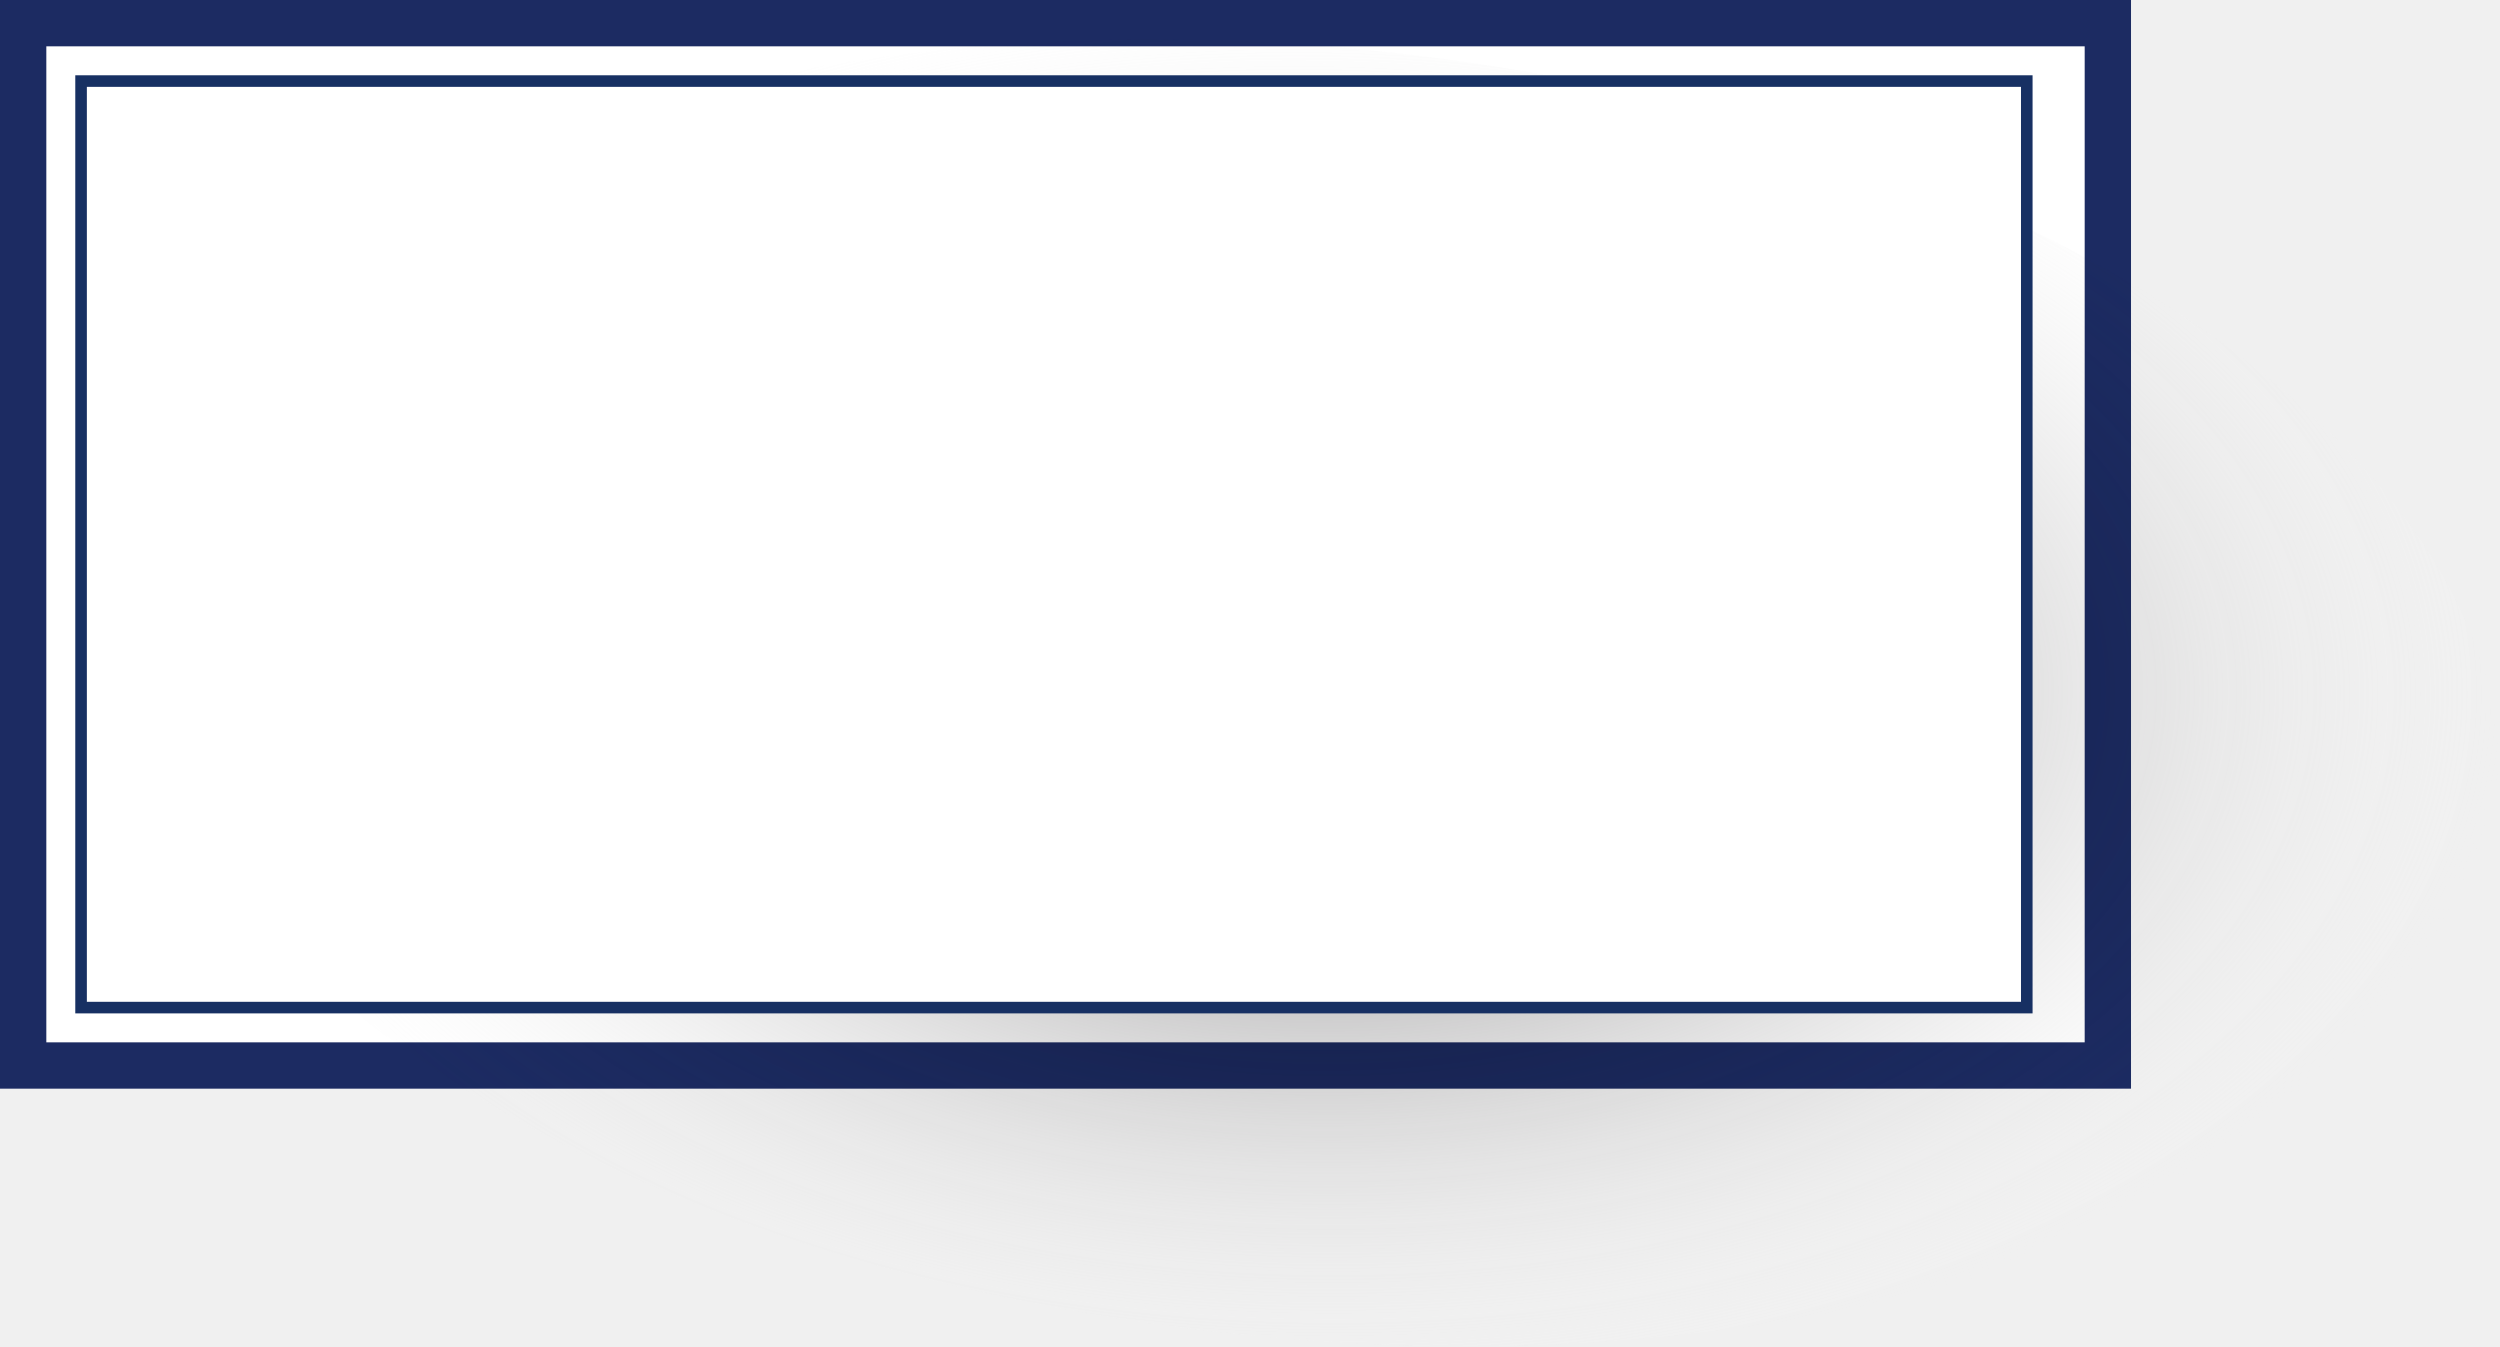
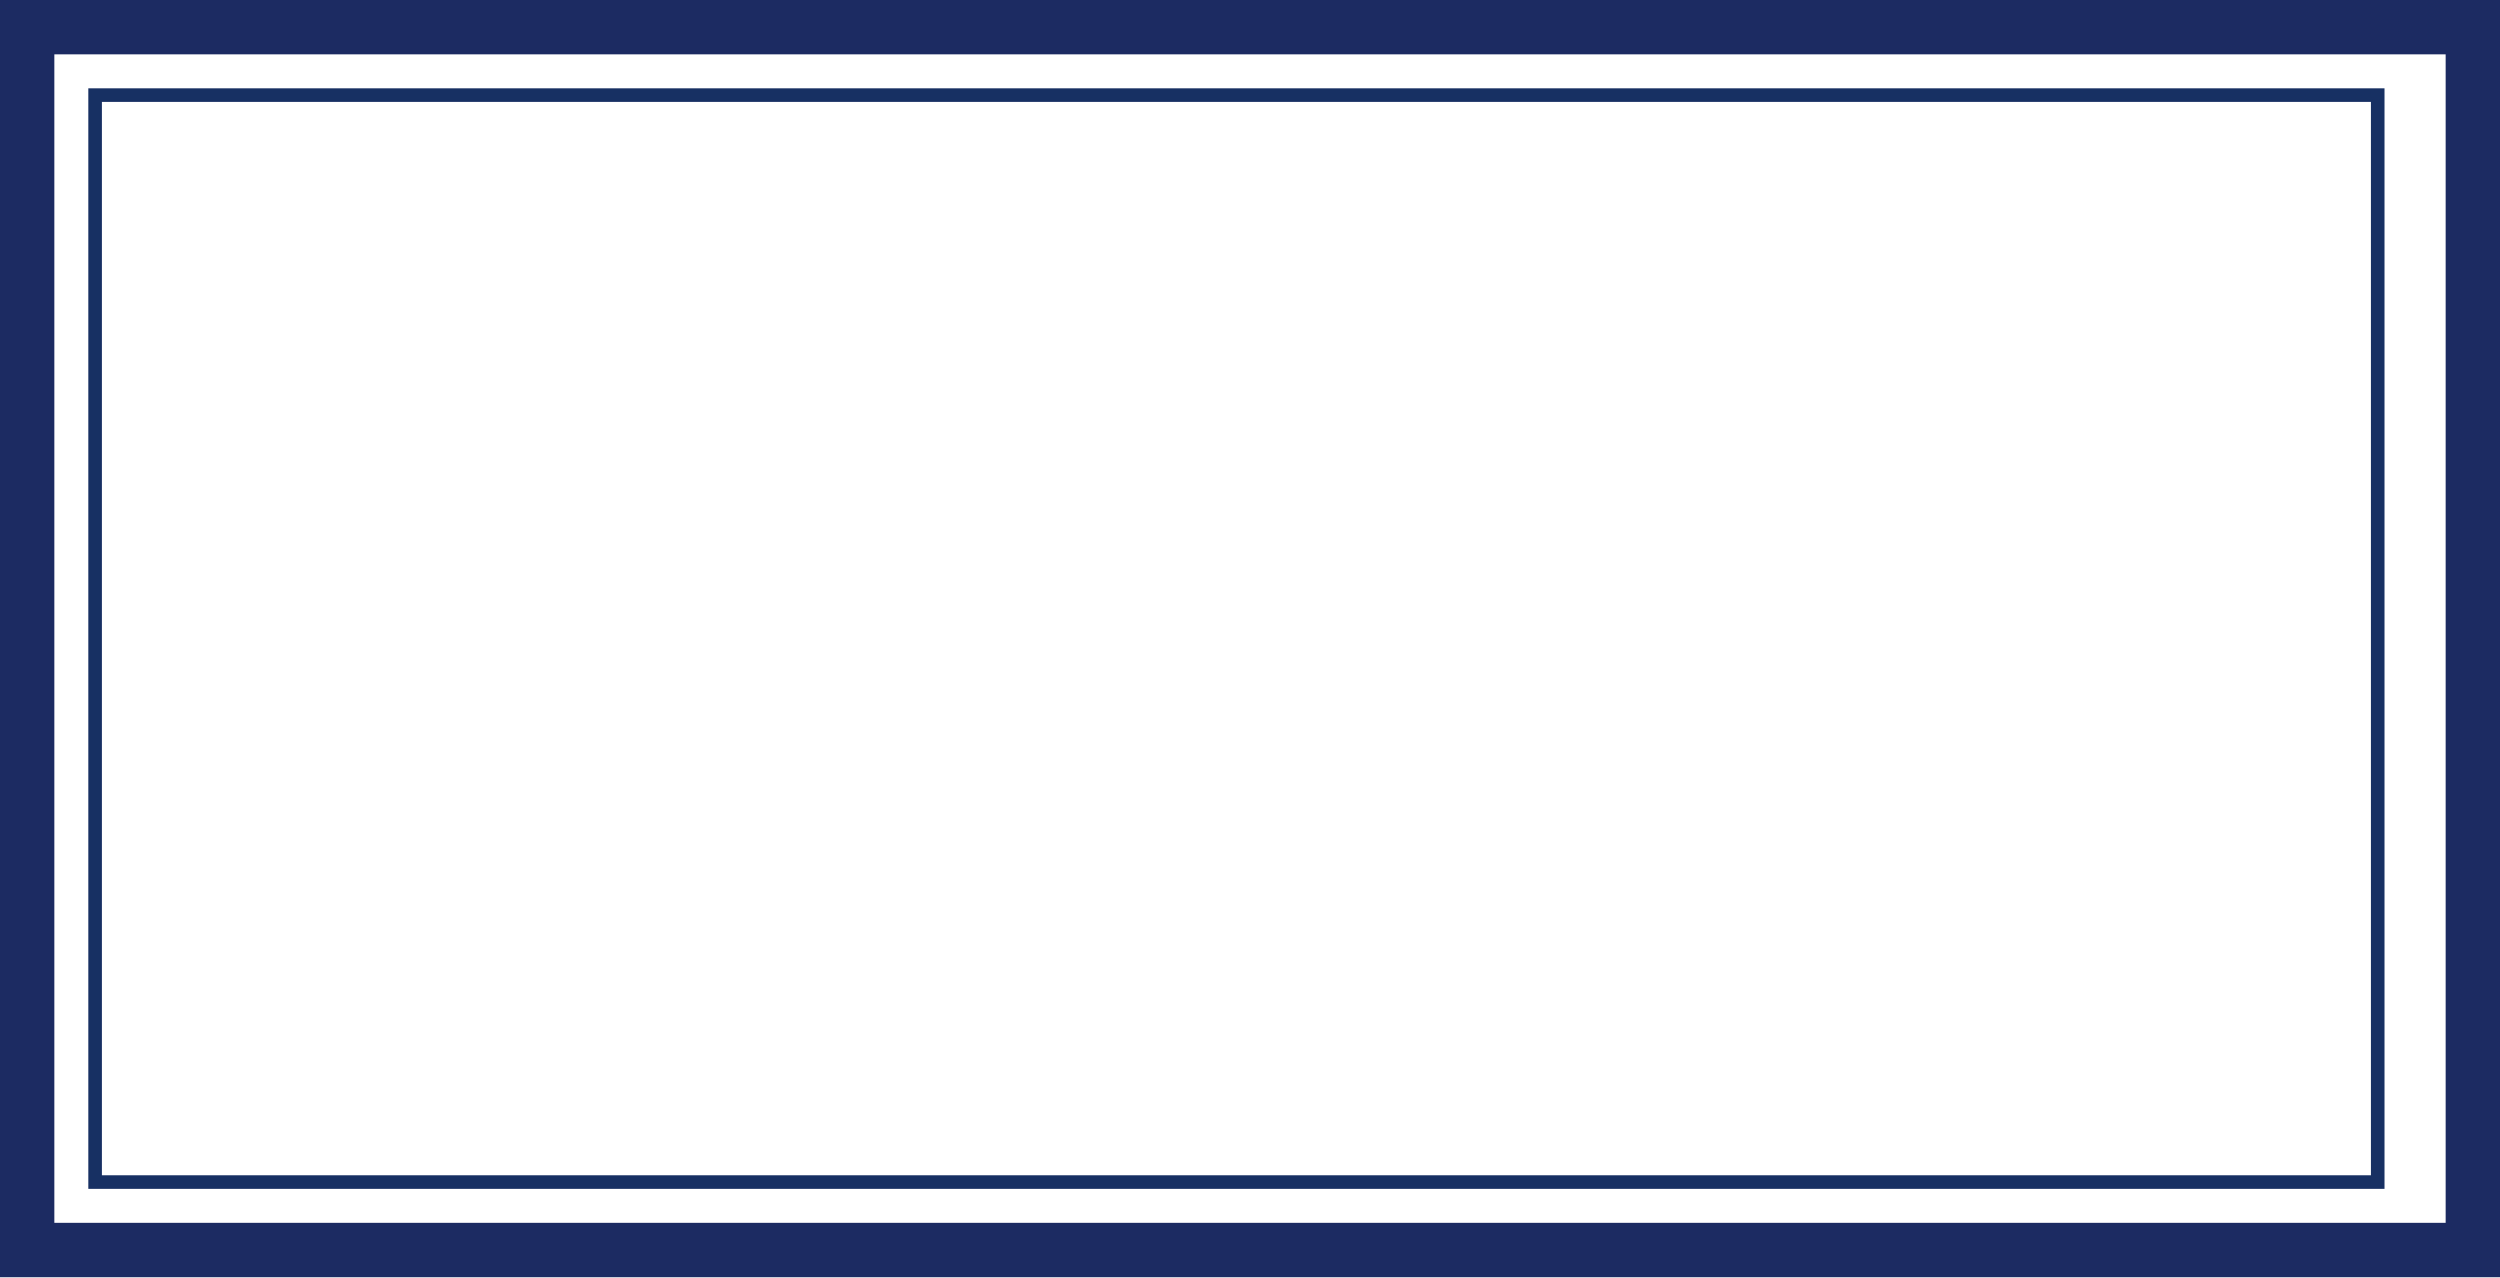
- <svg xmlns="http://www.w3.org/2000/svg" viewBox="0 0 107.93 58.12">
+ <svg xmlns="http://www.w3.org/2000/svg" viewBox="0 0 92 47">
  <defs>
-     <style>.cls-1{isolation:isolate;}.cls-2{fill:#1c2b62;}.cls-3,.cls-5{fill:#fff;}.cls-4{mix-blend-mode:multiply;fill:url(#무제_그라디언트_206);}.cls-5{stroke:#173063;stroke-miterlimit:10;stroke-width:0.5px;}</style>
-     <radialGradient id="무제_그라디언트_206" cx="-148.06" cy="23.69" r="24.68" gradientTransform="matrix(-0.18, -2.09, -1.24, 0.11, 59.71, -281.98)" gradientUnits="userSpaceOnUse">
-       <stop offset="0" stop-color="#414042" />
-       <stop offset="0" stop-color="#525052" />
-       <stop offset="1" stop-color="#fff" stop-opacity="0" />
-     </radialGradient>
+     <style>.cls-1{fill:#1c2b62;}.cls-2,.cls-3{fill:#fff;}.cls-3{stroke:#173063;stroke-miterlimit:10;stroke-width:0.5px;}</style>
  </defs>
-   <g class="cls-1">
-     <g id="레이어_2" data-name="레이어 2">
-       <g id="레이어_1-2" data-name="레이어 1">
-         <rect class="cls-2" width="92" height="47" />
-         <rect class="cls-3" x="2" y="2" width="88" height="43" />
-         <ellipse class="cls-4" cx="56.48" cy="29.91" rx="27.86" ry="51.64" transform="translate(20.99 83.05) rotate(-84.16)" />
-         <rect class="cls-5" x="3.5" y="3.5" width="84" height="40" />
-       </g>
+   <g id="레이어_2" data-name="레이어 2">
+     <g id="레이어_1-2" data-name="레이어 1">
+       <rect class="cls-1" width="92" height="47" />
+       <rect class="cls-2" x="2" y="2" width="88" height="43" />
+       <rect class="cls-3" x="3.5" y="3.5" width="84" height="40" />
    </g>
  </g>
</svg>
